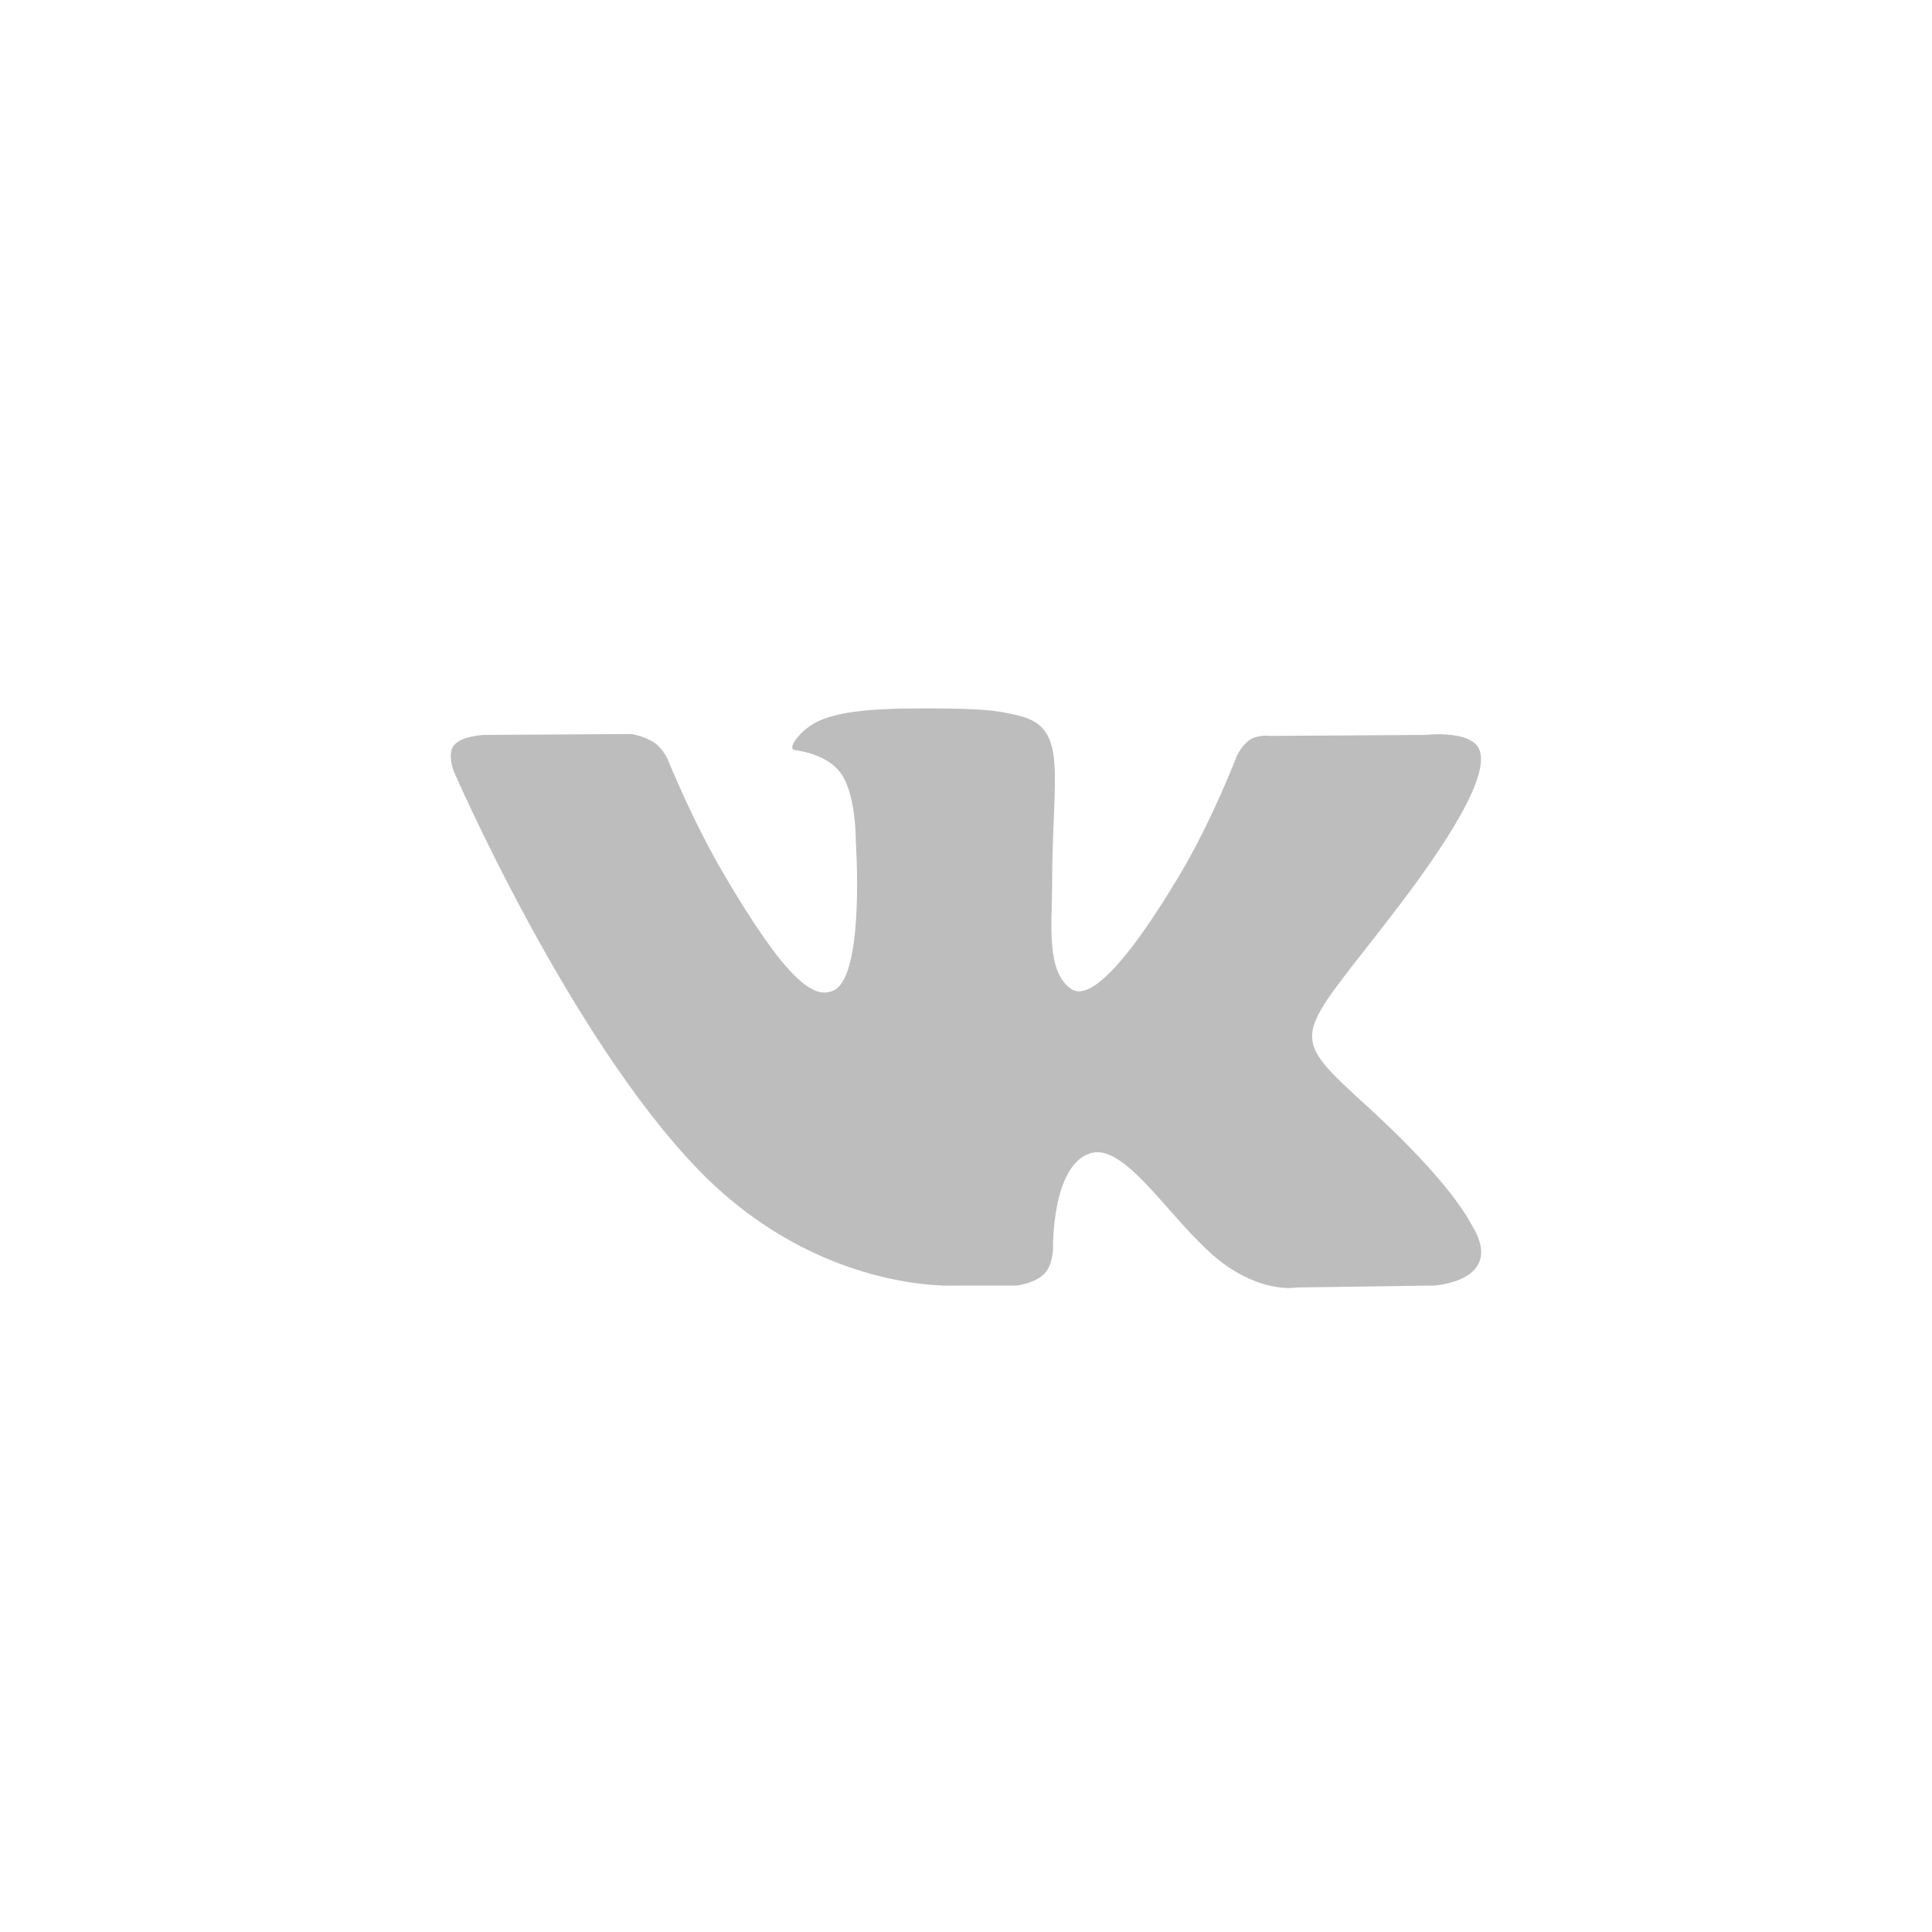
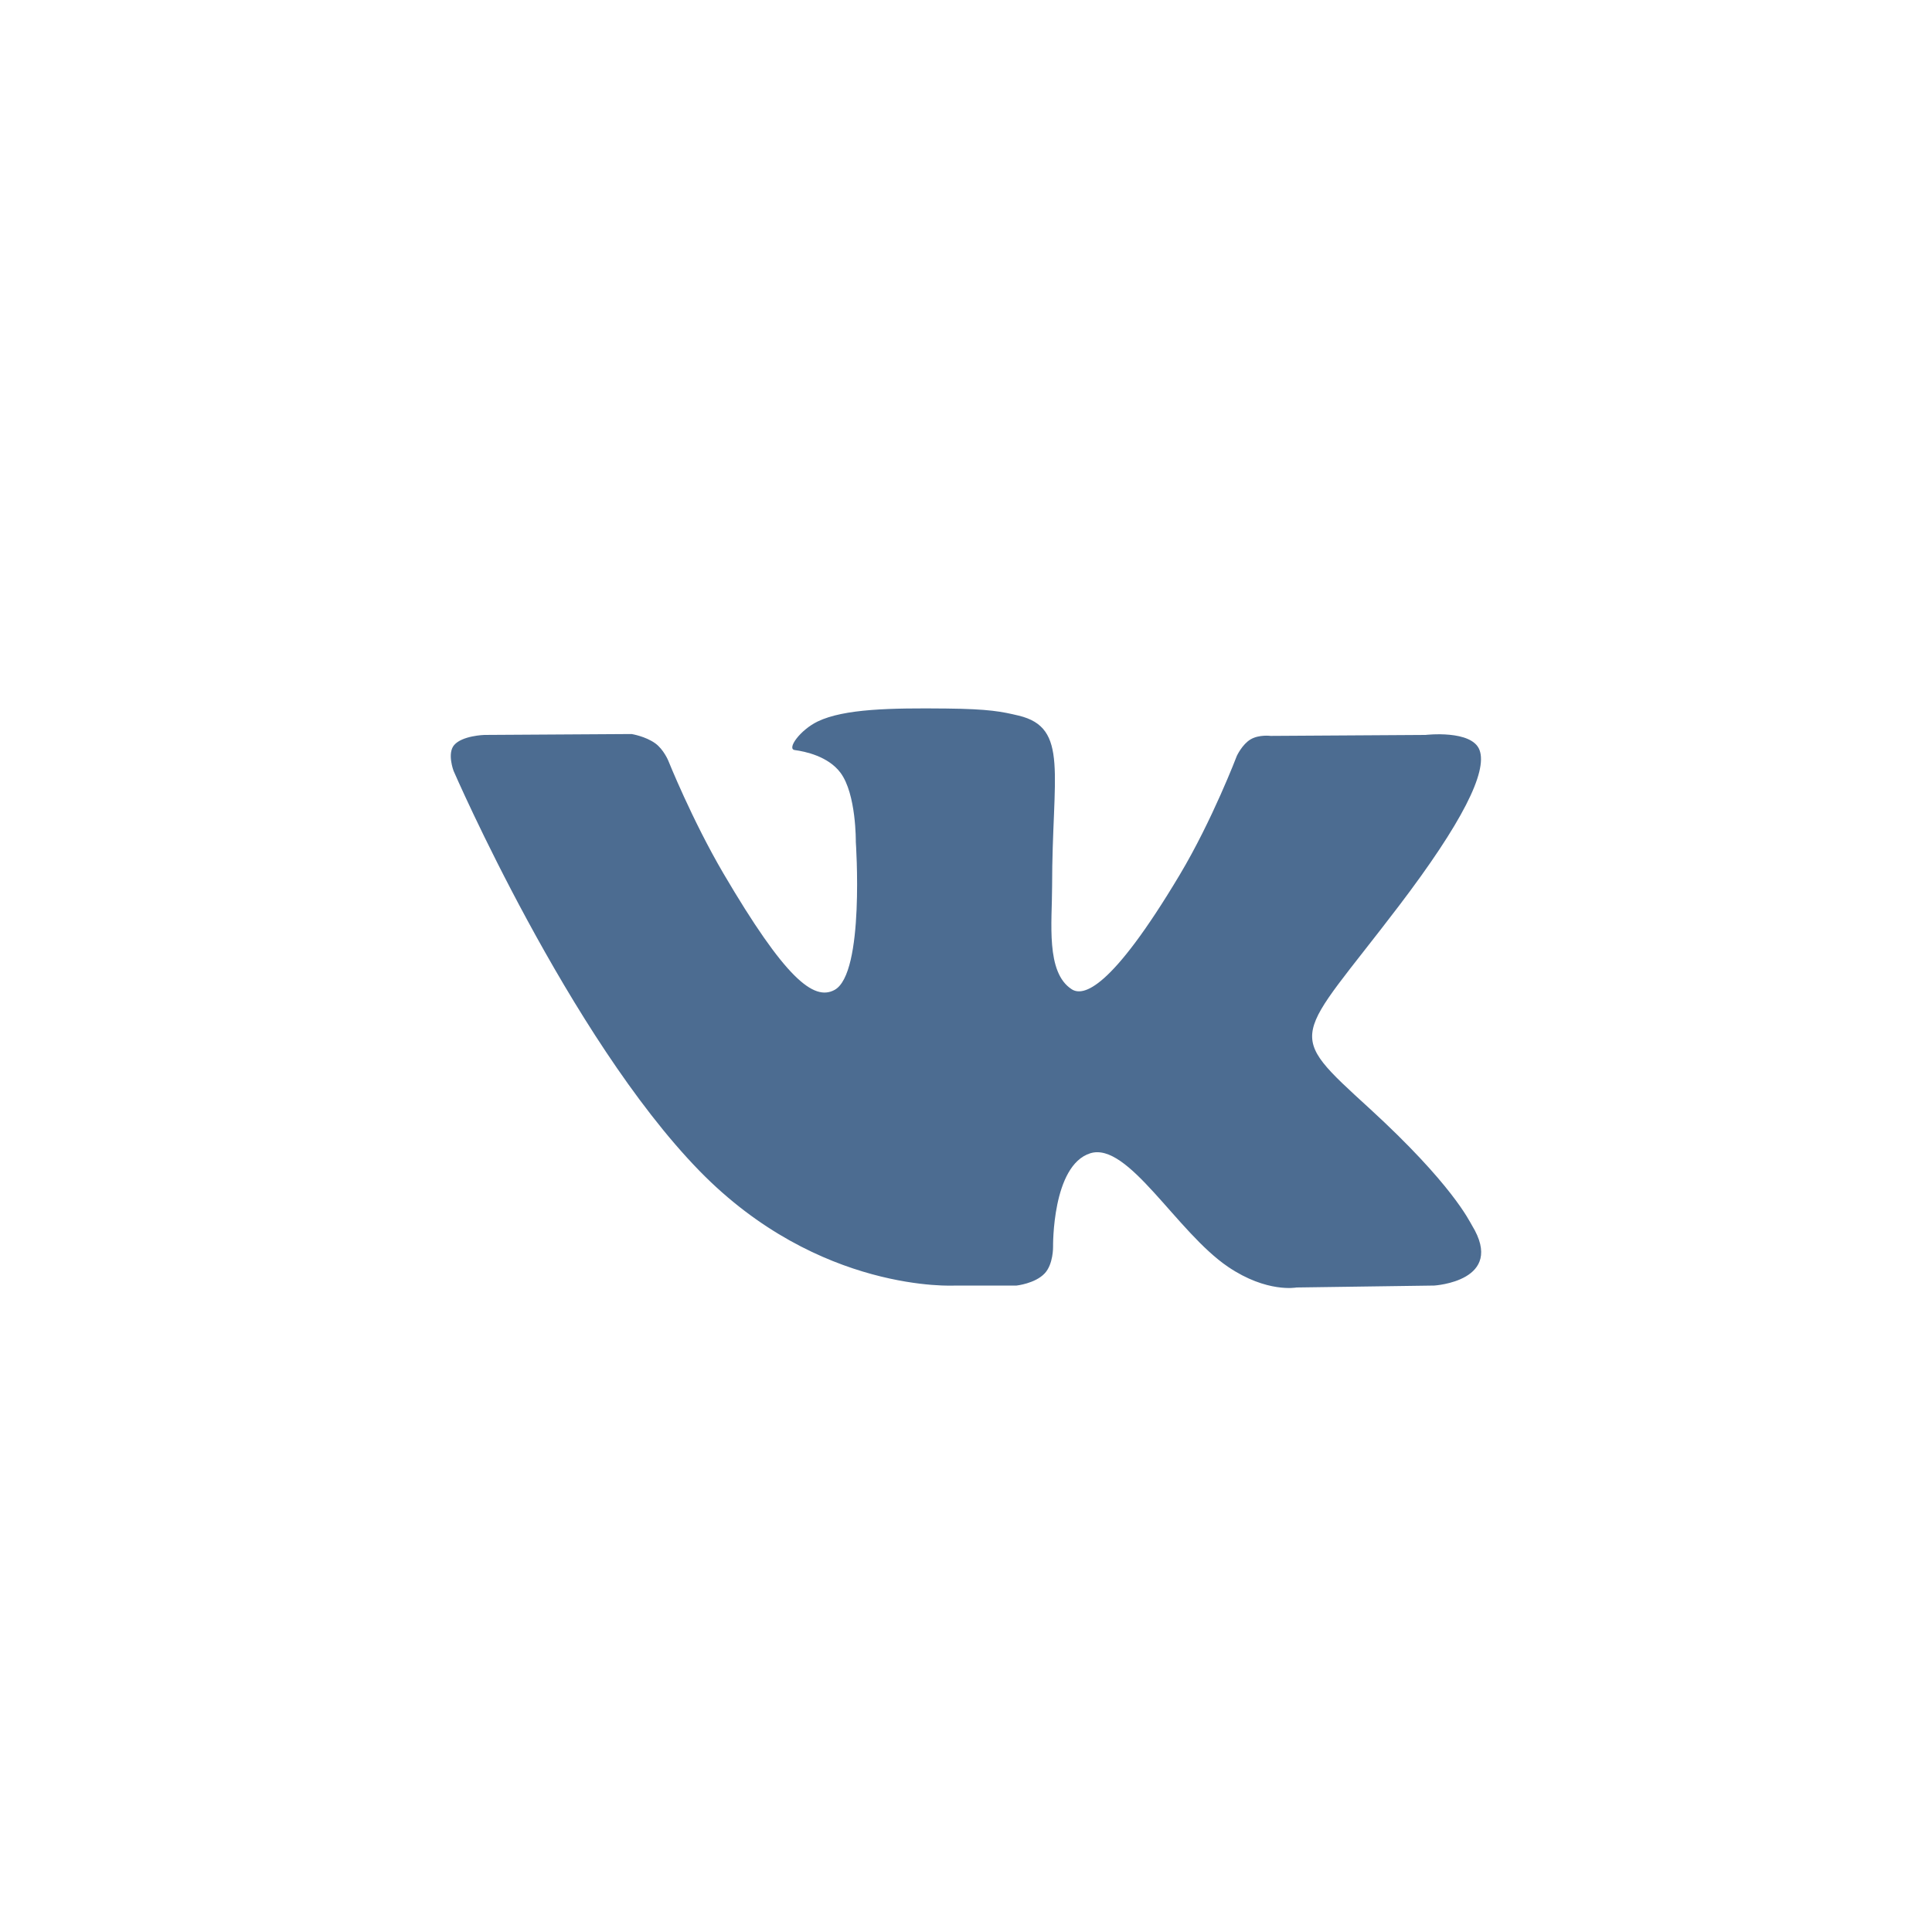
- <svg xmlns="http://www.w3.org/2000/svg" width="30" height="30" viewBox="0 0 30 30" fill="none">
-   <path fill-rule="evenodd" clip-rule="evenodd" d="M15.785 19.962C15.785 19.962 16.073 19.931 16.221 19.774C16.357 19.631 16.352 19.36 16.352 19.36C16.352 19.36 16.334 18.095 16.93 17.908C17.517 17.725 18.27 19.131 19.07 19.672C19.674 20.081 20.133 19.992 20.133 19.992L22.27 19.962C22.27 19.962 23.387 19.895 22.857 19.028C22.814 18.957 22.548 18.387 21.269 17.215C19.928 15.989 20.108 16.188 21.722 14.067C22.705 12.775 23.098 11.986 22.975 11.649C22.858 11.327 22.135 11.412 22.135 11.412L19.73 11.427C19.73 11.427 19.551 11.403 19.419 11.481C19.29 11.557 19.206 11.736 19.206 11.736C19.206 11.736 18.826 12.735 18.318 13.585C17.247 15.378 16.818 15.473 16.643 15.362C16.235 15.102 16.337 14.319 16.337 13.763C16.337 12.024 16.605 11.3 15.817 11.112C15.555 11.05 15.363 11.009 14.694 11.002C13.835 10.993 13.109 11.005 12.697 11.203C12.424 11.335 12.212 11.63 12.341 11.647C12.5 11.668 12.86 11.743 13.051 11.999C13.298 12.33 13.289 13.072 13.289 13.072C13.289 13.072 13.431 15.118 12.958 15.372C12.634 15.547 12.19 15.191 11.234 13.564C10.745 12.73 10.376 11.809 10.376 11.809C10.376 11.809 10.304 11.637 10.177 11.544C10.023 11.432 9.807 11.398 9.807 11.398L7.522 11.412C7.522 11.412 7.178 11.422 7.052 11.569C6.94 11.699 7.043 11.97 7.043 11.97C7.043 11.97 8.833 16.099 10.86 18.18C12.719 20.087 14.828 19.962 14.828 19.962H15.785Z" fill="#BDBDBD" />
+ <svg xmlns="http://www.w3.org/2000/svg" width="30" height="30" viewBox="0 0 30 30" fill=" #4C6C91">
+   <path fill-rule="evenodd" clip-rule="evenodd" d="M15.785 19.962C15.785 19.962 16.073 19.931 16.221 19.774C16.357 19.631 16.352 19.36 16.352 19.36C16.352 19.36 16.334 18.095 16.93 17.908C17.517 17.725 18.27 19.131 19.07 19.672C19.674 20.081 20.133 19.992 20.133 19.992L22.27 19.962C22.27 19.962 23.387 19.895 22.857 19.028C22.814 18.957 22.548 18.387 21.269 17.215C19.928 15.989 20.108 16.188 21.722 14.067C22.705 12.775 23.098 11.986 22.975 11.649C22.858 11.327 22.135 11.412 22.135 11.412L19.73 11.427C19.73 11.427 19.551 11.403 19.419 11.481C19.29 11.557 19.206 11.736 19.206 11.736C19.206 11.736 18.826 12.735 18.318 13.585C17.247 15.378 16.818 15.473 16.643 15.362C16.235 15.102 16.337 14.319 16.337 13.763C16.337 12.024 16.605 11.3 15.817 11.112C15.555 11.05 15.363 11.009 14.694 11.002C13.835 10.993 13.109 11.005 12.697 11.203C12.424 11.335 12.212 11.63 12.341 11.647C12.5 11.668 12.86 11.743 13.051 11.999C13.298 12.33 13.289 13.072 13.289 13.072C13.289 13.072 13.431 15.118 12.958 15.372C12.634 15.547 12.19 15.191 11.234 13.564C10.745 12.73 10.376 11.809 10.376 11.809C10.376 11.809 10.304 11.637 10.177 11.544C10.023 11.432 9.807 11.398 9.807 11.398L7.522 11.412C7.522 11.412 7.178 11.422 7.052 11.569C6.94 11.699 7.043 11.97 7.043 11.97C7.043 11.97 8.833 16.099 10.86 18.18C12.719 20.087 14.828 19.962 14.828 19.962H15.785Z" />
</svg>
